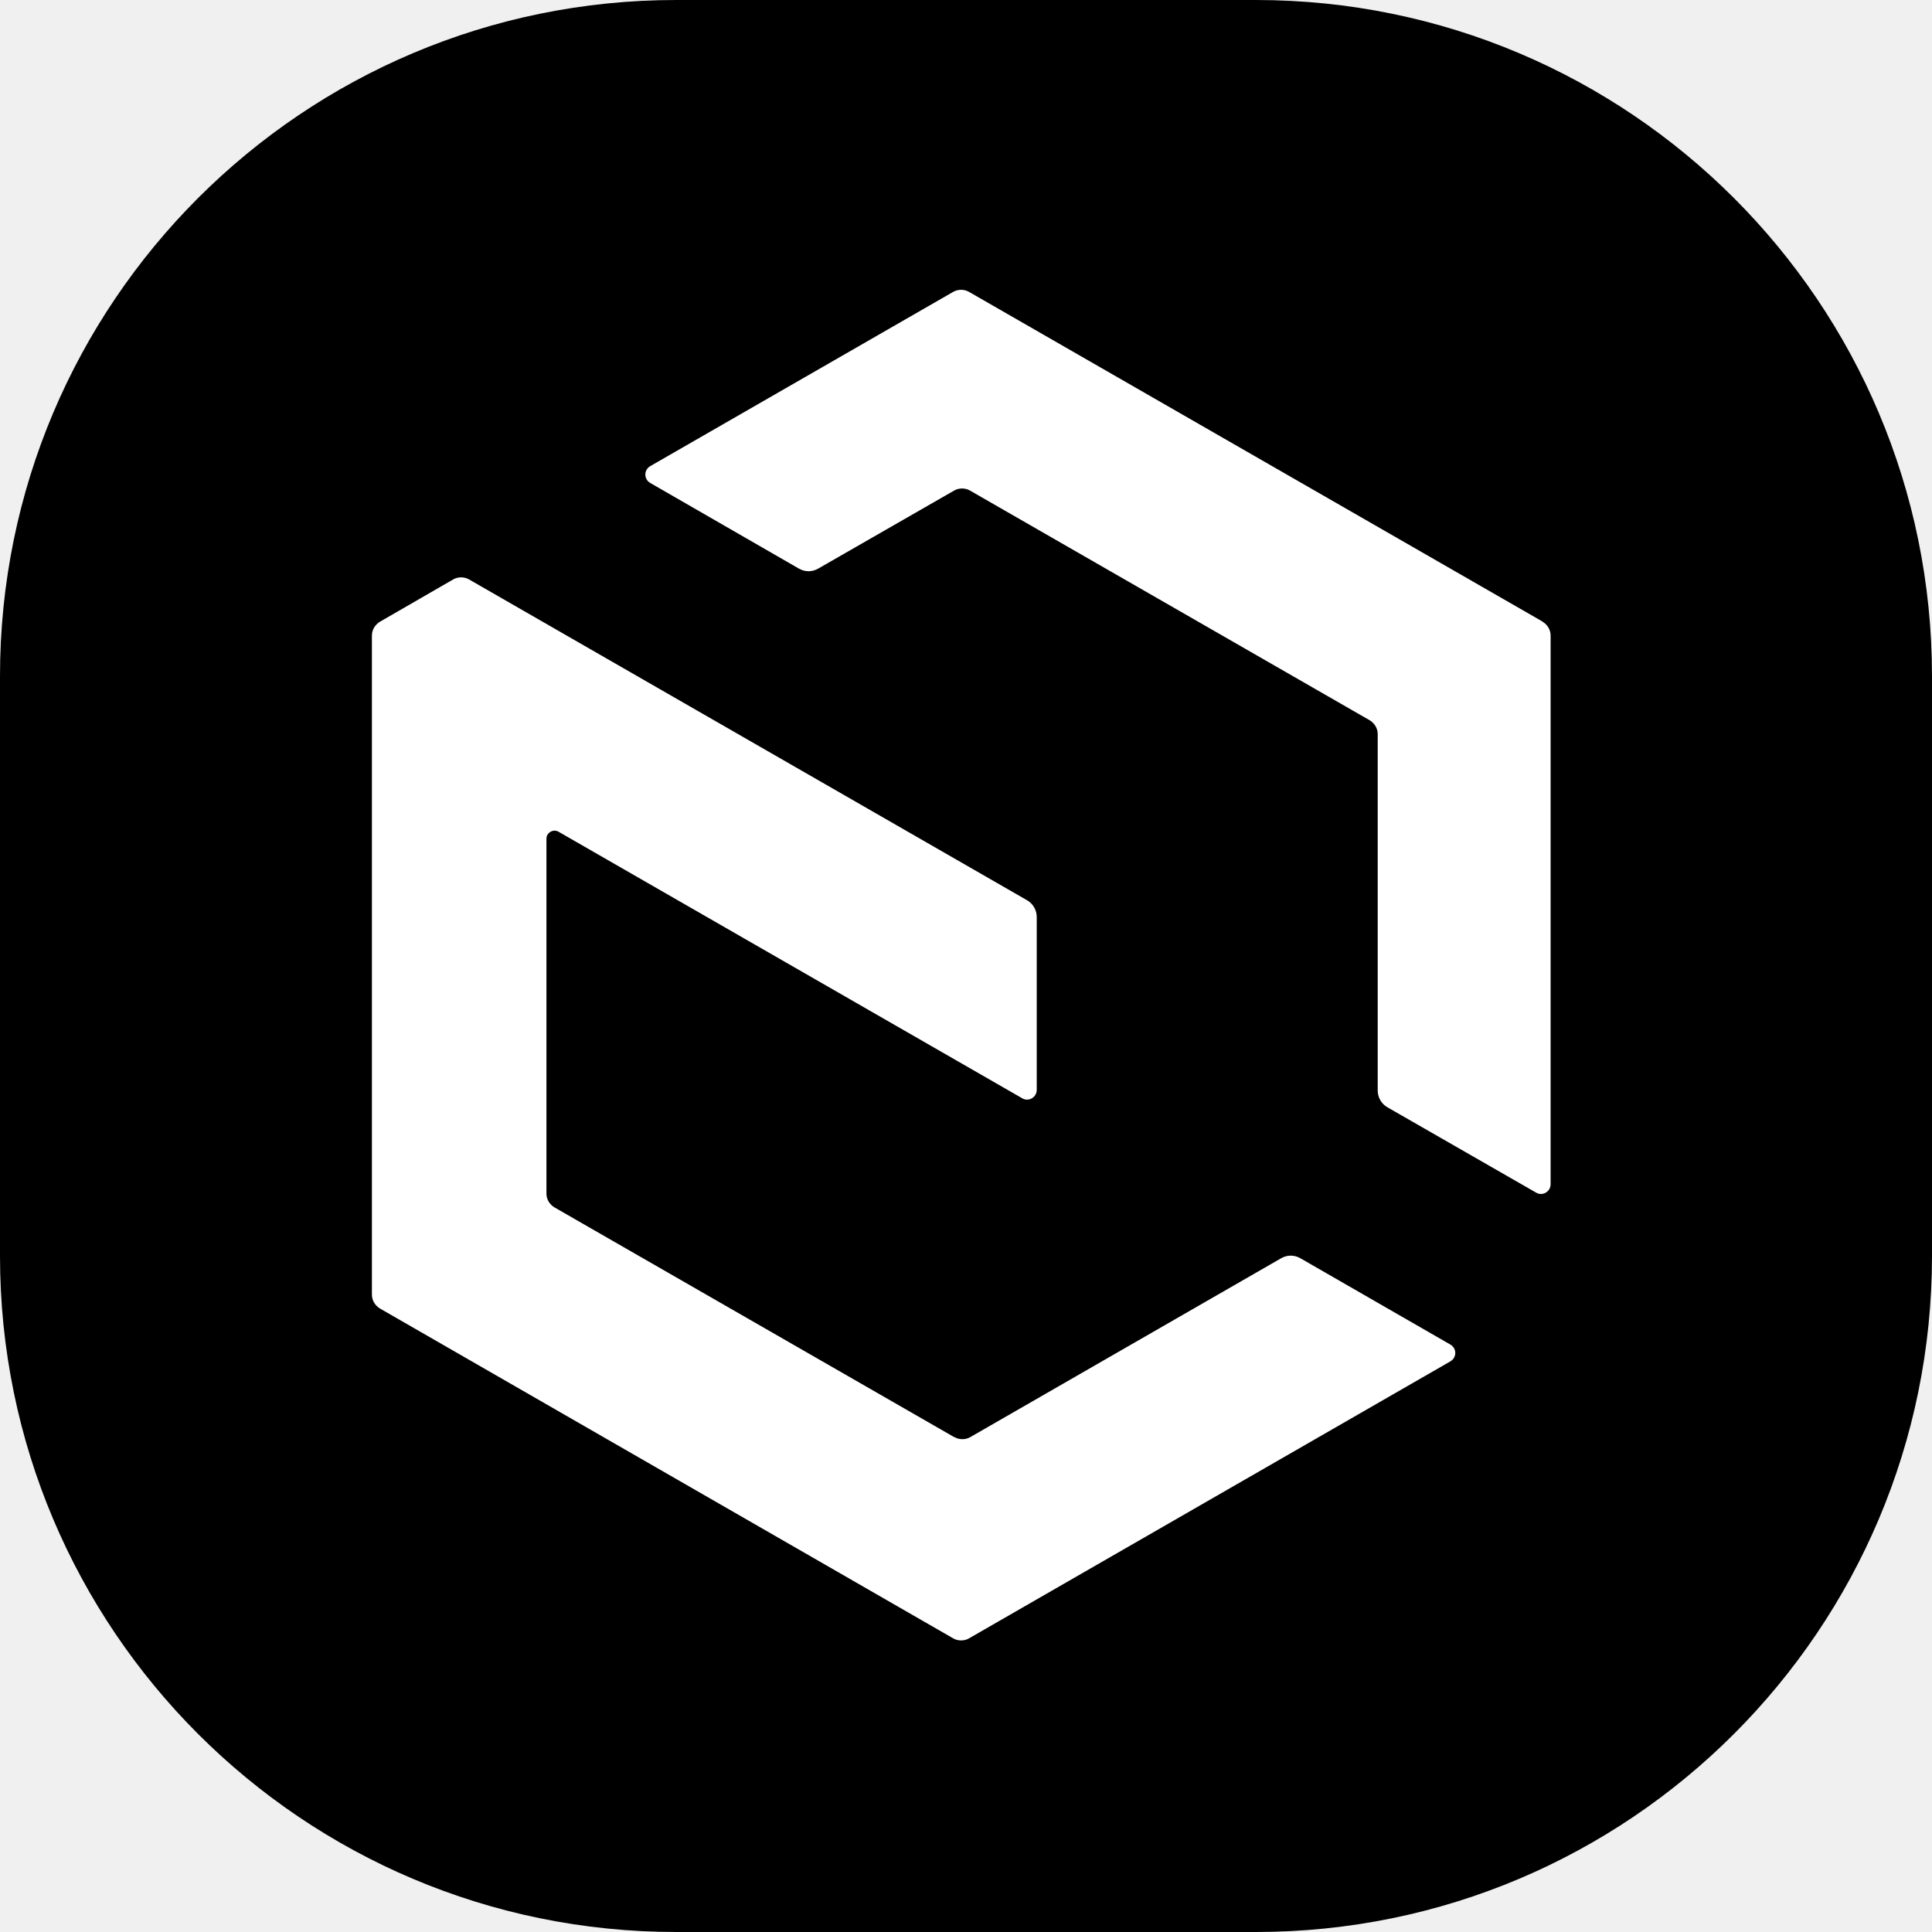
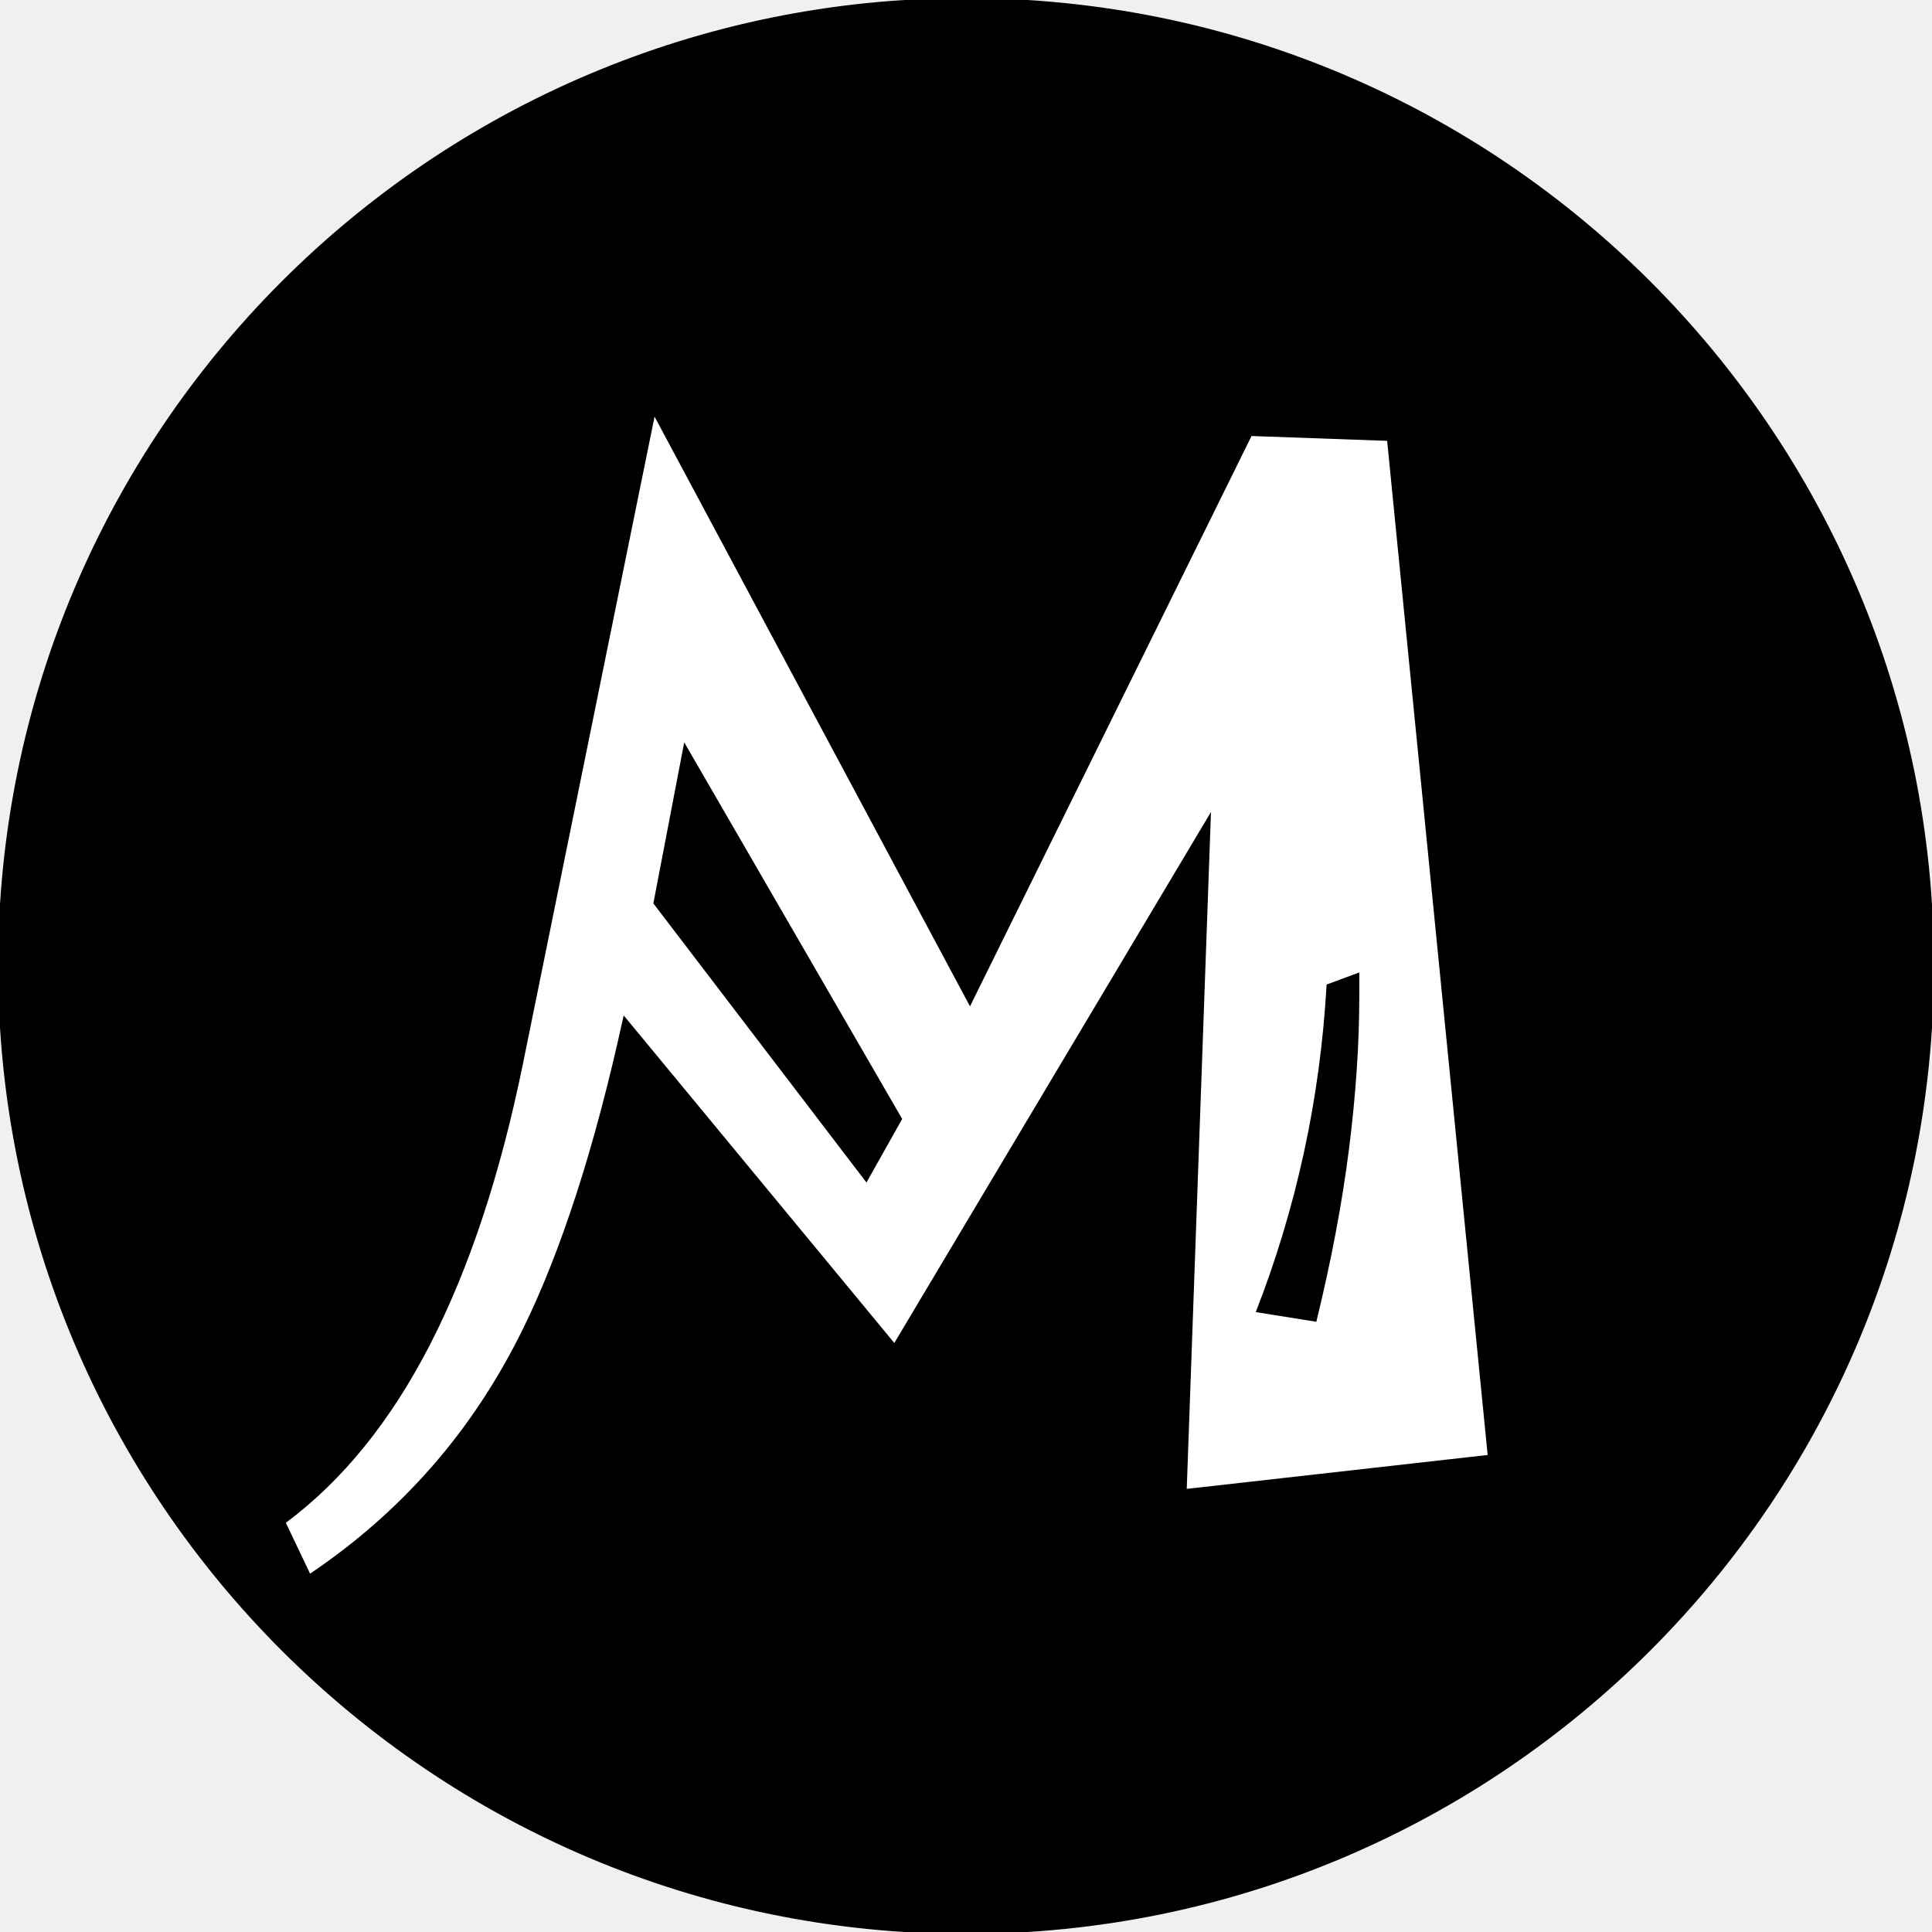
- <svg xmlns="http://www.w3.org/2000/svg" version="1.1" width="1000" height="1000">
-   <style>
-     #light-icon {
-       display: inline;
-     }
-     #dark-icon {
-       display: none;
-     }
- 
-     @media (prefers-color-scheme: dark) {
-       #light-icon {
-         display: none;
-       }
-       #dark-icon {
-         display: inline;
-       }
-     }
-   </style>
-   <g id="light-icon">
-     <svg version="1.1" width="1000" height="1000">
-       <g clip-path="url(#SvgjsClipPath1059)">
-         <rect width="1000" height="1000" fill="#000000" />
-         <g transform="matrix(5,0,0,5,192.5,150)">
-           <svg version="1.1" width="123" height="140">
-             <svg width="123" height="140" viewBox="0 0 123 140" fill="none">
-               <path d="M60.257 118.758L18.904 94.992C18.402 94.692 18.067 94.158 18.067 93.558V56.825C18.067 56.192 18.77 55.792 19.305 56.092L67.316 83.692C67.986 84.092 68.822 83.592 68.822 82.825V64.925C68.822 64.225 68.454 63.558 67.818 63.192L10.071 29.992C9.569 29.692 8.9 29.692 8.398 29.992L0.836 34.358C0.335 34.658 0 35.192 0 35.792V104.025C0 104.625 0.335 105.158 0.836 105.458L60.157 139.592C60.658 139.892 61.328 139.892 61.829 139.592L111.647 110.925C112.317 110.525 112.317 109.592 111.647 109.192L96.123 100.258C95.487 99.892 94.751 99.892 94.116 100.258L61.963 118.758C61.461 119.058 60.792 119.058 60.29 118.758H60.257Z" fill="white" />
-               <path d="M121.149 34.325L61.829 0.225C61.328 -0.075 60.658 -0.075 60.157 0.225L28.807 18.258C28.138 18.658 28.138 19.592 28.807 19.992L44.197 28.858C44.833 29.225 45.569 29.225 46.205 28.858L60.257 20.792C60.759 20.492 61.428 20.492 61.93 20.792L103.283 44.558C103.785 44.858 104.12 45.392 104.12 45.992V82.892C104.12 83.592 104.488 84.258 105.123 84.625L120.514 93.458C121.183 93.858 122.019 93.358 122.019 92.592V35.792C122.019 35.192 121.685 34.658 121.183 34.358L121.149 34.325Z" fill="white" />
-             </svg>
-           </svg>
-         </g>
-       </g>
-       <defs>
-         <clipPath id="SvgjsClipPath1059">
-           <rect width="1000" height="1000" x="0" y="0" rx="350" ry="350" />
-         </clipPath>
-       </defs>
-     </svg>
-   </g>
-   <g id="dark-icon">
-     <svg version="1.1" width="1000" height="1000">
-       <g clip-path="url(#SvgjsClipPath1060)">
-         <rect width="1000" height="1000" fill="#000000" />
-         <g transform="matrix(5,0,0,5,192.5,150)">
-           <svg version="1.1" width="123" height="140">
-             <svg width="123" height="140" viewBox="0 0 123 140" fill="none">
-               <path d="M60.257 118.758L18.904 94.992C18.402 94.692 18.067 94.158 18.067 93.558V56.825C18.067 56.192 18.77 55.792 19.305 56.092L67.316 83.692C67.986 84.092 68.822 83.592 68.822 82.825V64.925C68.822 64.225 68.454 63.558 67.818 63.192L10.071 29.992C9.569 29.692 8.9 29.692 8.398 29.992L0.836 34.358C0.335 34.658 0 35.192 0 35.792V104.025C0 104.625 0.335 105.158 0.836 105.458L60.157 139.592C60.658 139.892 61.328 139.892 61.829 139.592L111.647 110.925C112.317 110.525 112.317 109.592 111.647 109.192L96.123 100.258C95.487 99.892 94.751 99.892 94.116 100.258L61.963 118.758C61.461 119.058 60.792 119.058 60.29 118.758H60.257Z" fill="white" />
-               <path d="M121.149 34.325L61.829 0.225C61.328 -0.075 60.658 -0.075 60.157 0.225L28.807 18.258C28.138 18.658 28.138 19.592 28.807 19.992L44.197 28.858C44.833 29.225 45.569 29.225 46.205 28.858L60.257 20.792C60.759 20.492 61.428 20.492 61.93 20.792L103.283 44.558C103.785 44.858 104.12 45.392 104.12 45.992V82.892C104.12 83.592 104.488 84.258 105.123 84.625L120.514 93.458C121.183 93.858 122.019 93.358 122.019 92.592V35.792C122.019 35.192 121.685 34.658 121.183 34.358L121.149 34.325Z" fill="white" />
-             </svg>
-           </svg>
-         </g>
-       </g>
-       <defs>
-         <clipPath id="SvgjsClipPath1060">
-           <rect width="1000" height="1000" x="0" y="0" rx="350" ry="350" />
-         </clipPath>
-       </defs>
-     </svg>
-   </g>
+ <svg xmlns="http://www.w3.org/2000/svg" viewBox="0 0 500 500">
+   <rect width="500" height="500" rx="250" ry="250" style="stroke: rgb(0, 0, 0); fill: rgb(0, 0, 0); mix-blend-mode: multiply;" />
+   <path d="M 385.004 376.547 L 307.129 385.322 L 313.397 210.143 L 231.448 347.56 L 161.408 262.791 Q 155.767 288.644 149.186 308.936 Q 142.605 329.227 135.241 344.112 Q 125.526 363.855 111.737 379.603 Q 97.949 395.35 80.243 407.258 L 73.975 394.096 Q 96.068 377.644 111.346 347.873 Q 126.623 318.102 135.398 275.012 L 169.399 107.825 L 251.034 260.44 L 323.895 112.839 L 358.993 114.092 Z M 233.485 289.585 L 177.077 192.124 L 169.086 233.803 L 224.24 306.037 Z M 351.786 257.777 L 351.786 251.666 L 343.324 254.799 Q 342.071 277.049 337.449 298.281 Q 332.826 319.512 324.992 339.568 L 340.661 342.076 Q 346.458 318.415 349.122 297.341 Q 351.786 276.266 351.786 257.777 Z" style="fill: rgb(255, 255, 255);" />
</svg>
